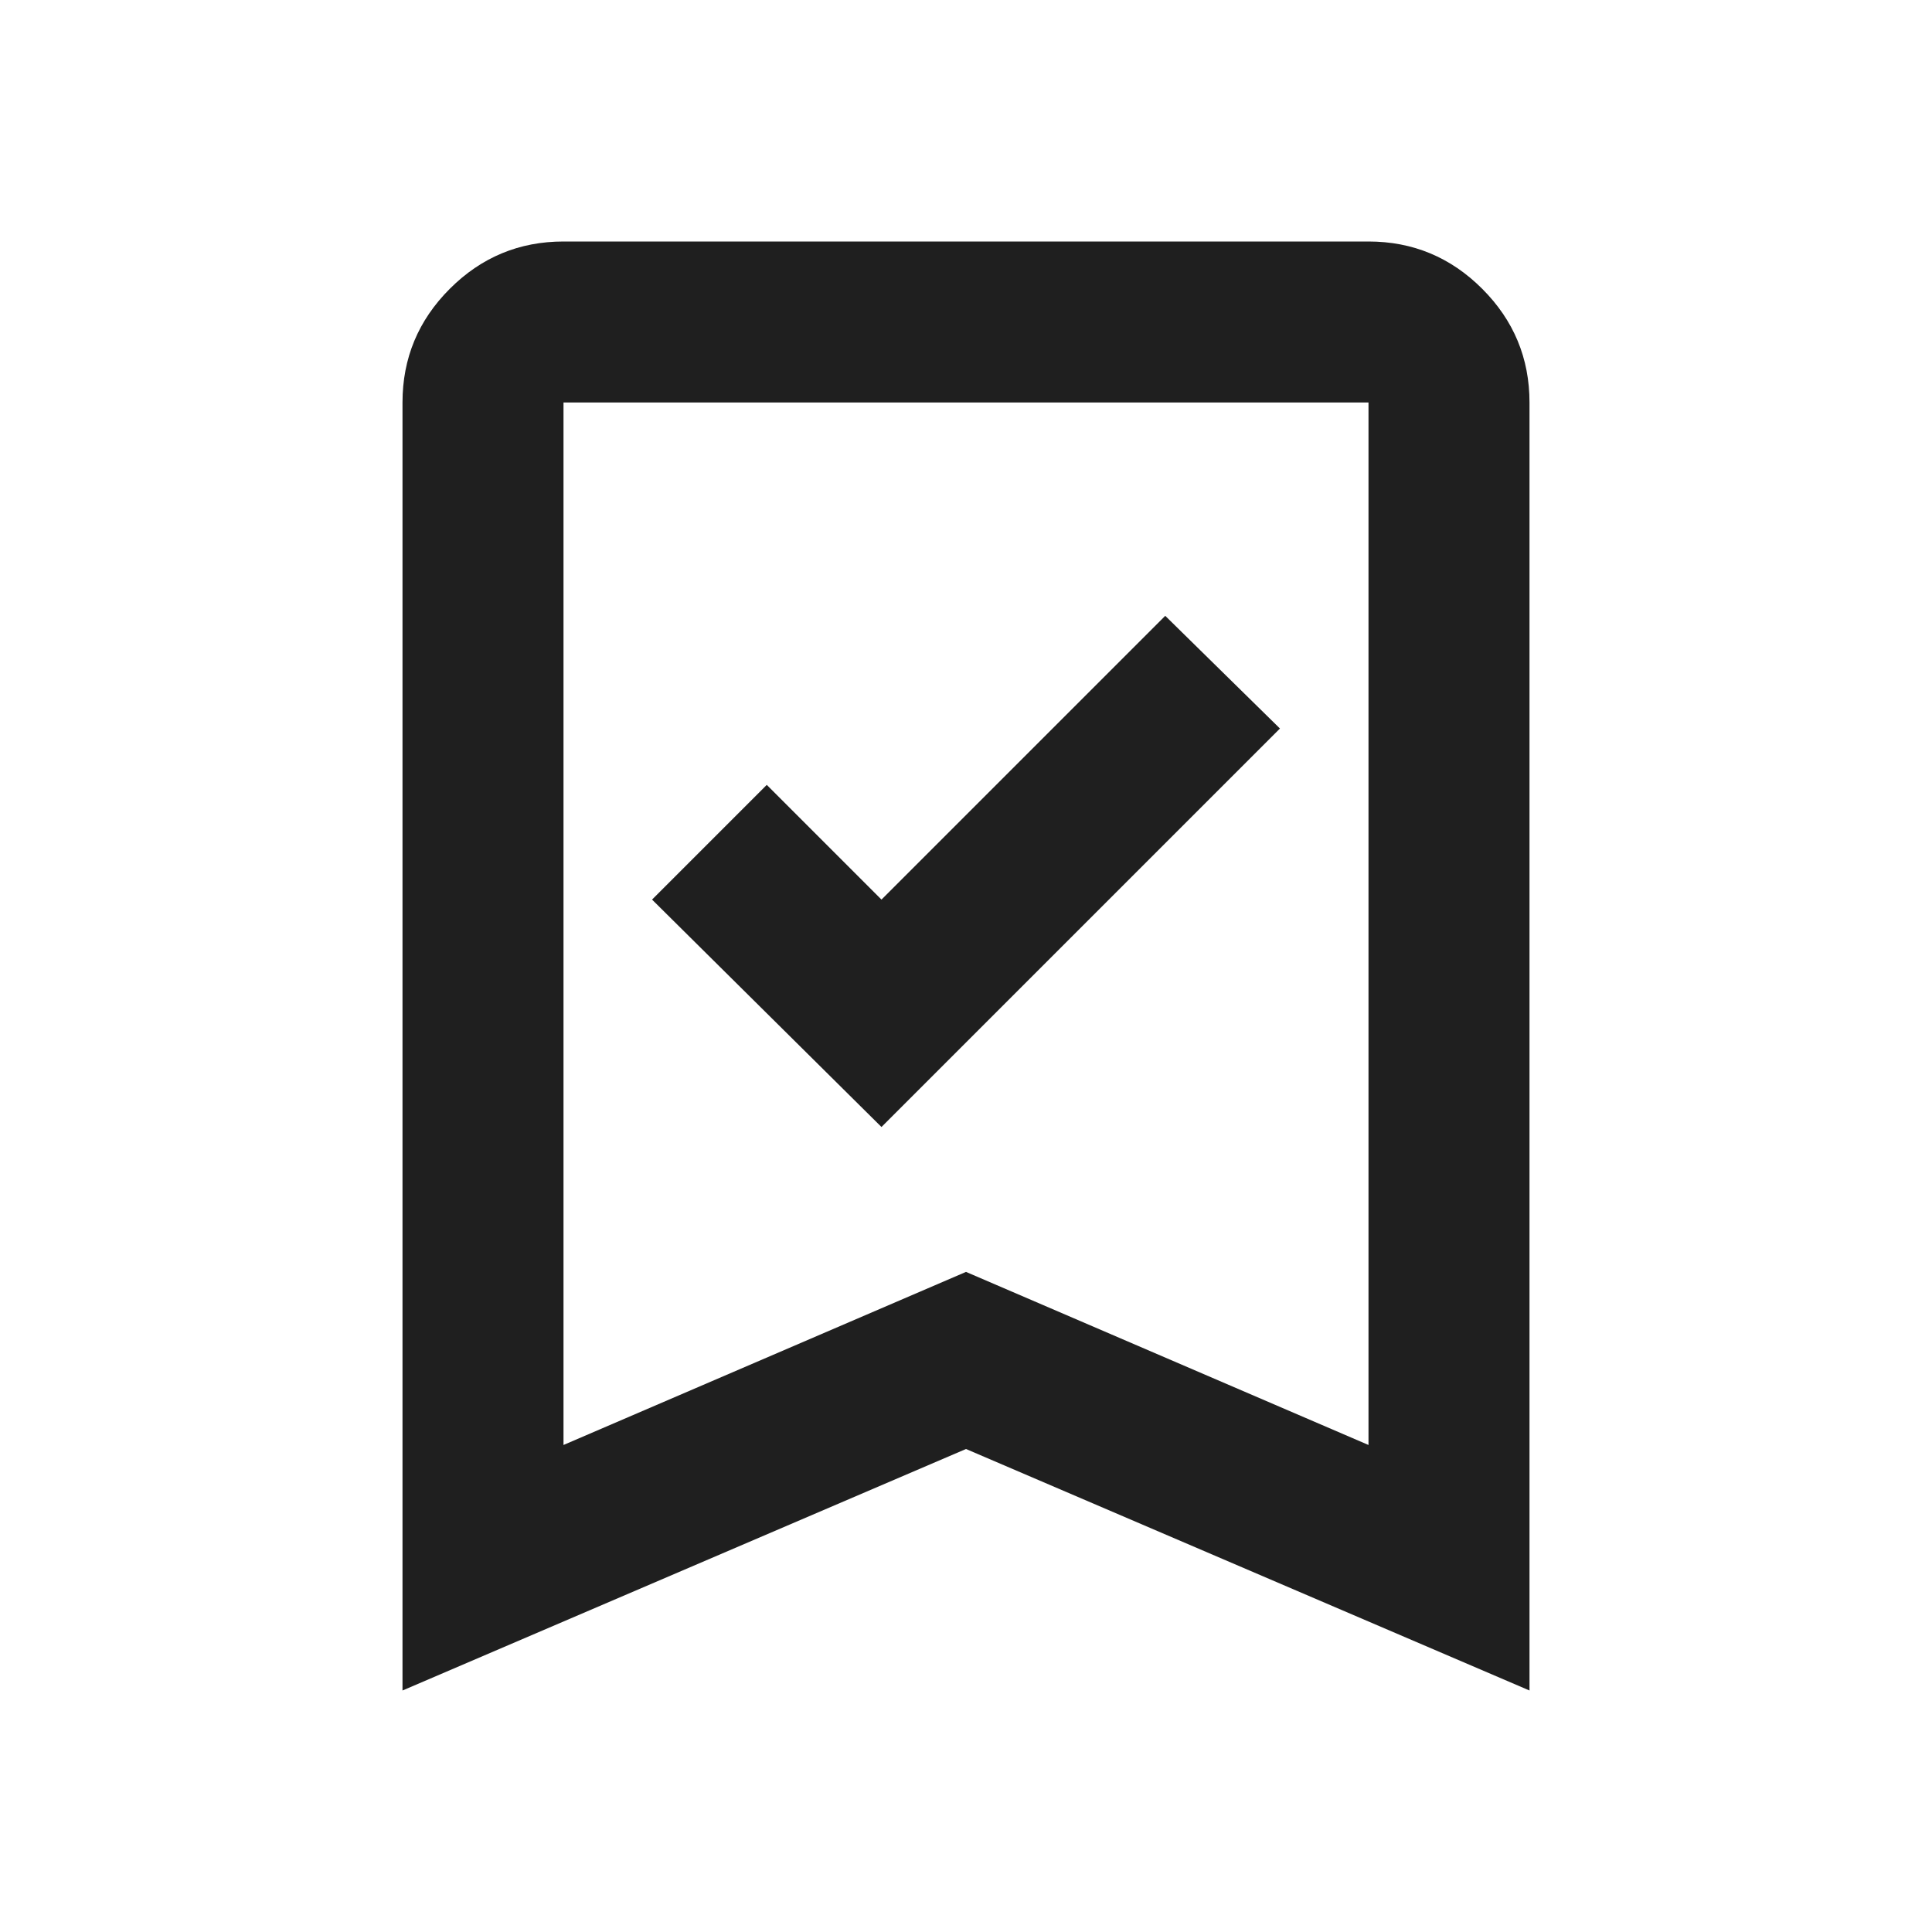
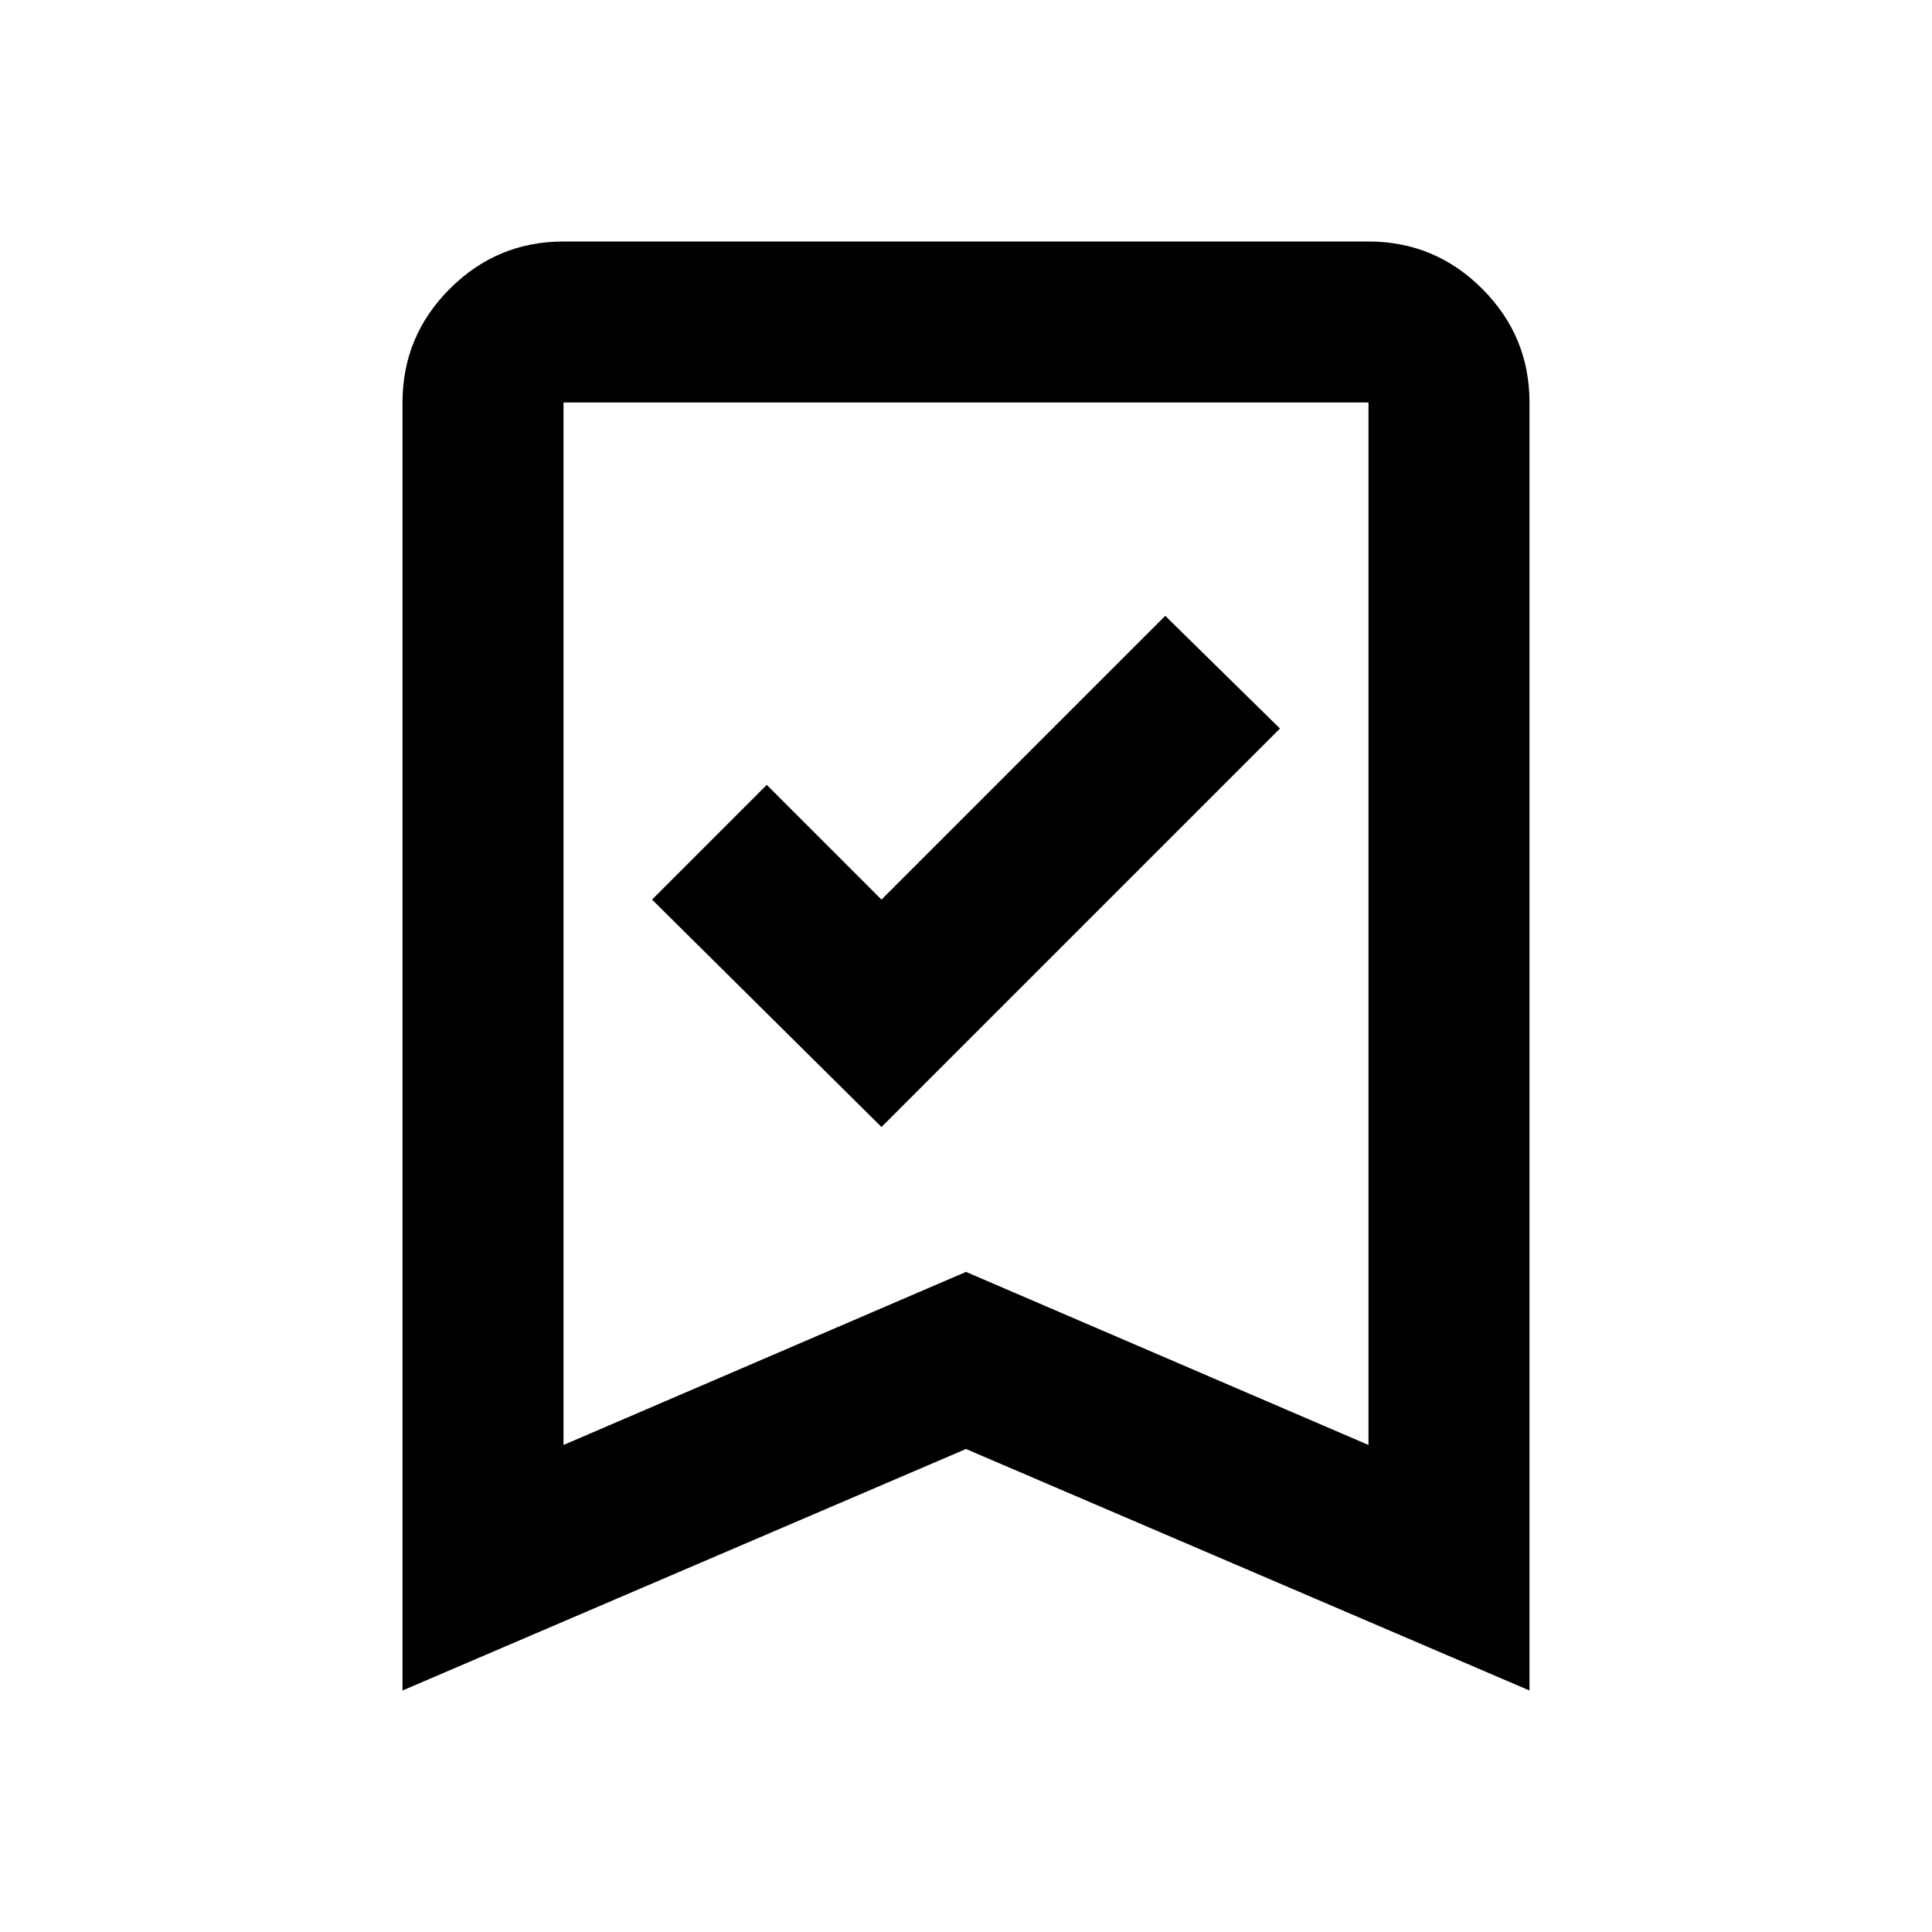
- <svg xmlns="http://www.w3.org/2000/svg" height="24px" viewBox="0 -960 960 960" width="24px" fill="#1f1f1f">
+ <svg xmlns="http://www.w3.org/2000/svg" height="24px" viewBox="0 -960 960 960" width="24px">
  <path d="m438-400 198-198-57-56-141 141-57-57-57 57 114 113ZM200-120v-640q0-33 23.5-56.5T280-840h400q33 0 56.5 23.5T760-760v640L480-240 200-120Zm80-122 200-86 200 86v-518H280v518Zm0-518h400-400Z" />
</svg>
